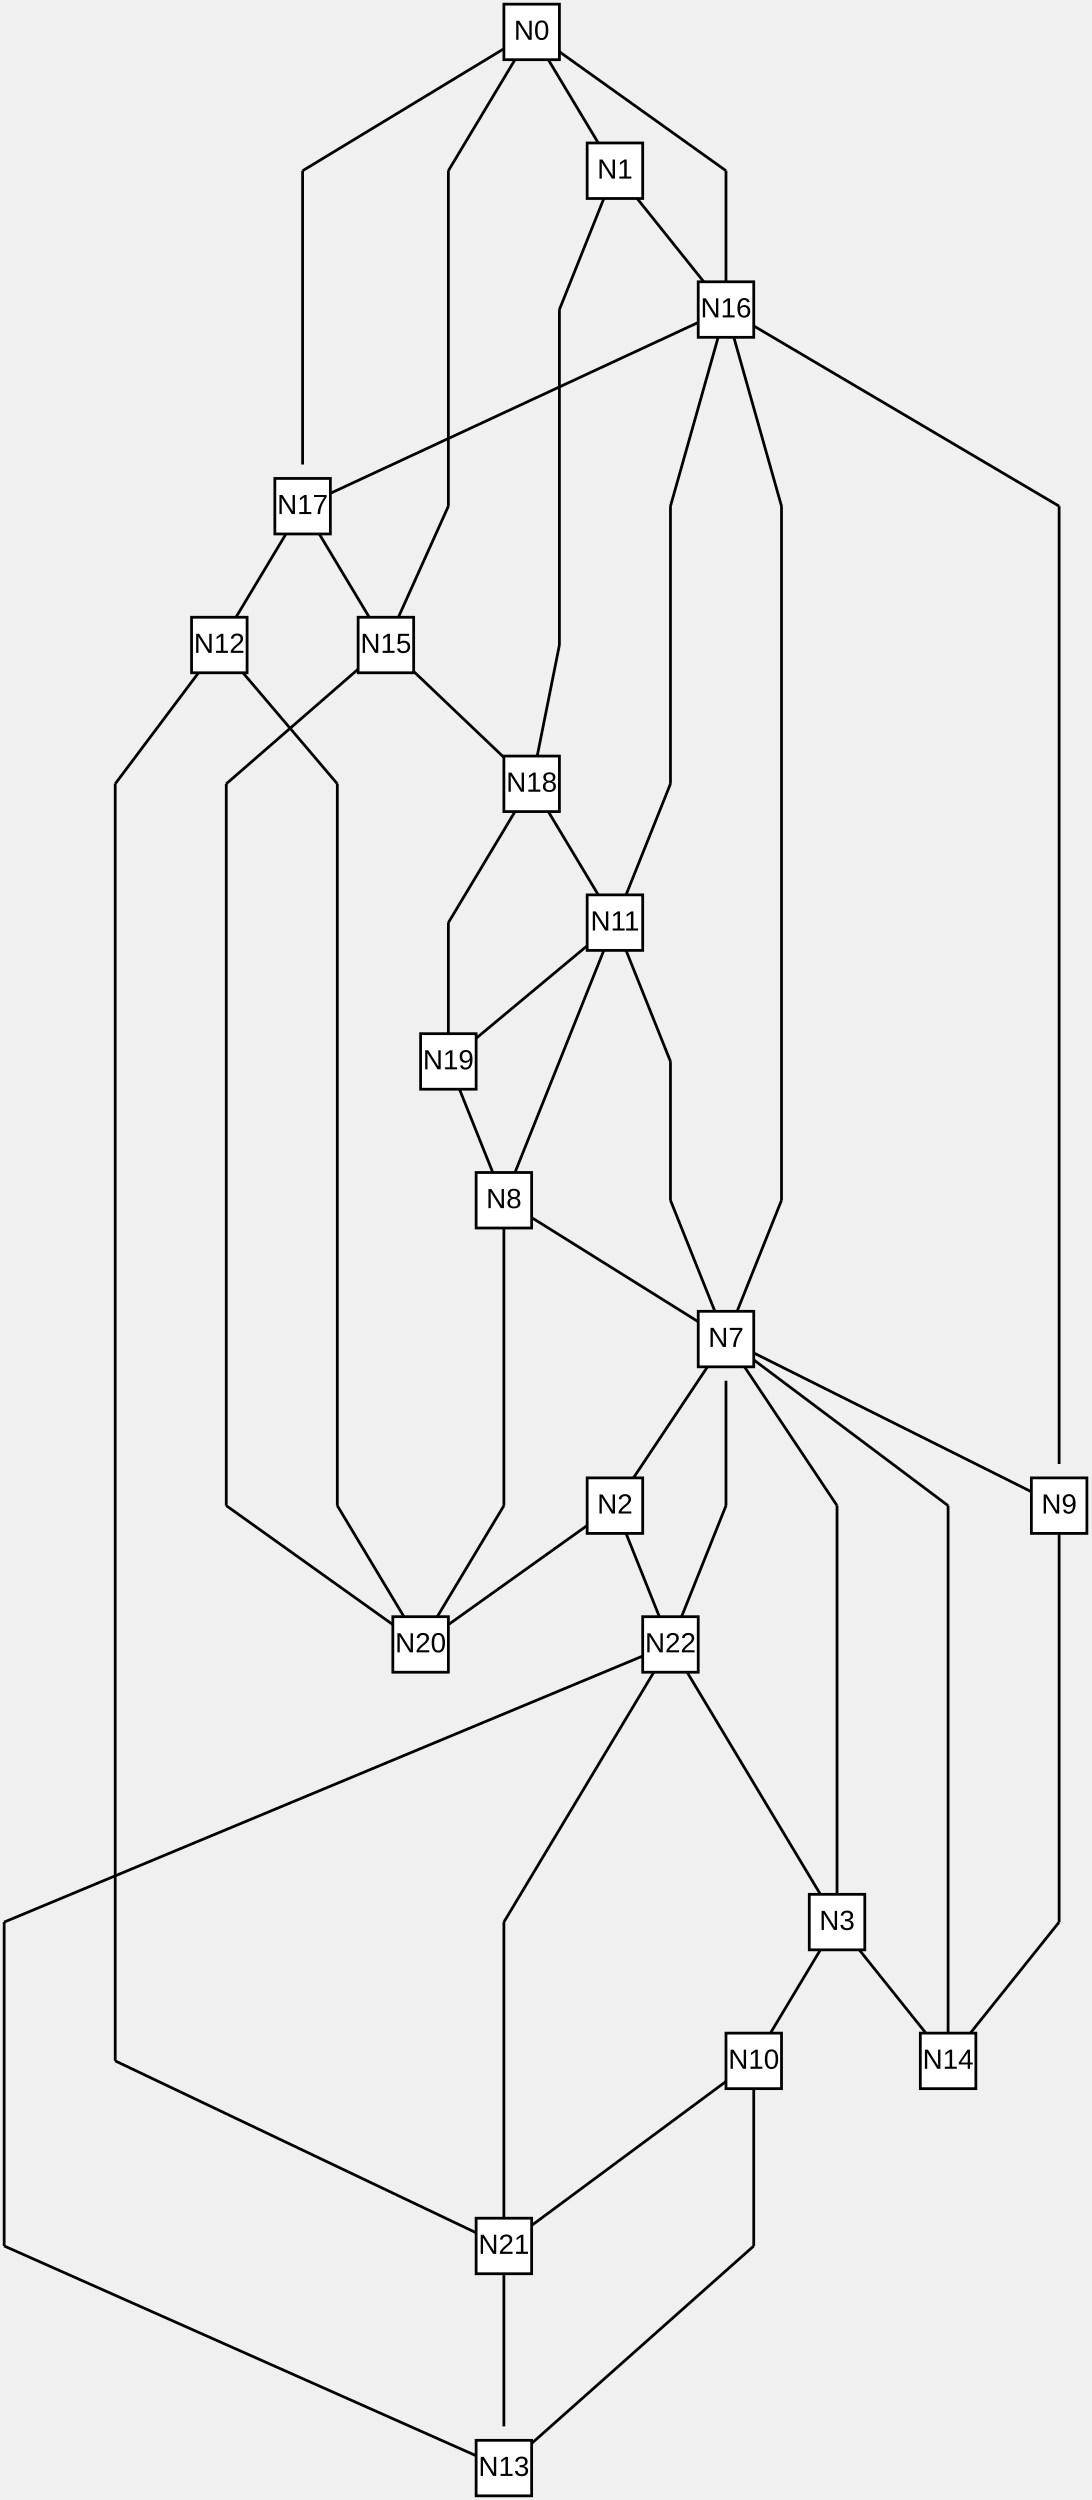
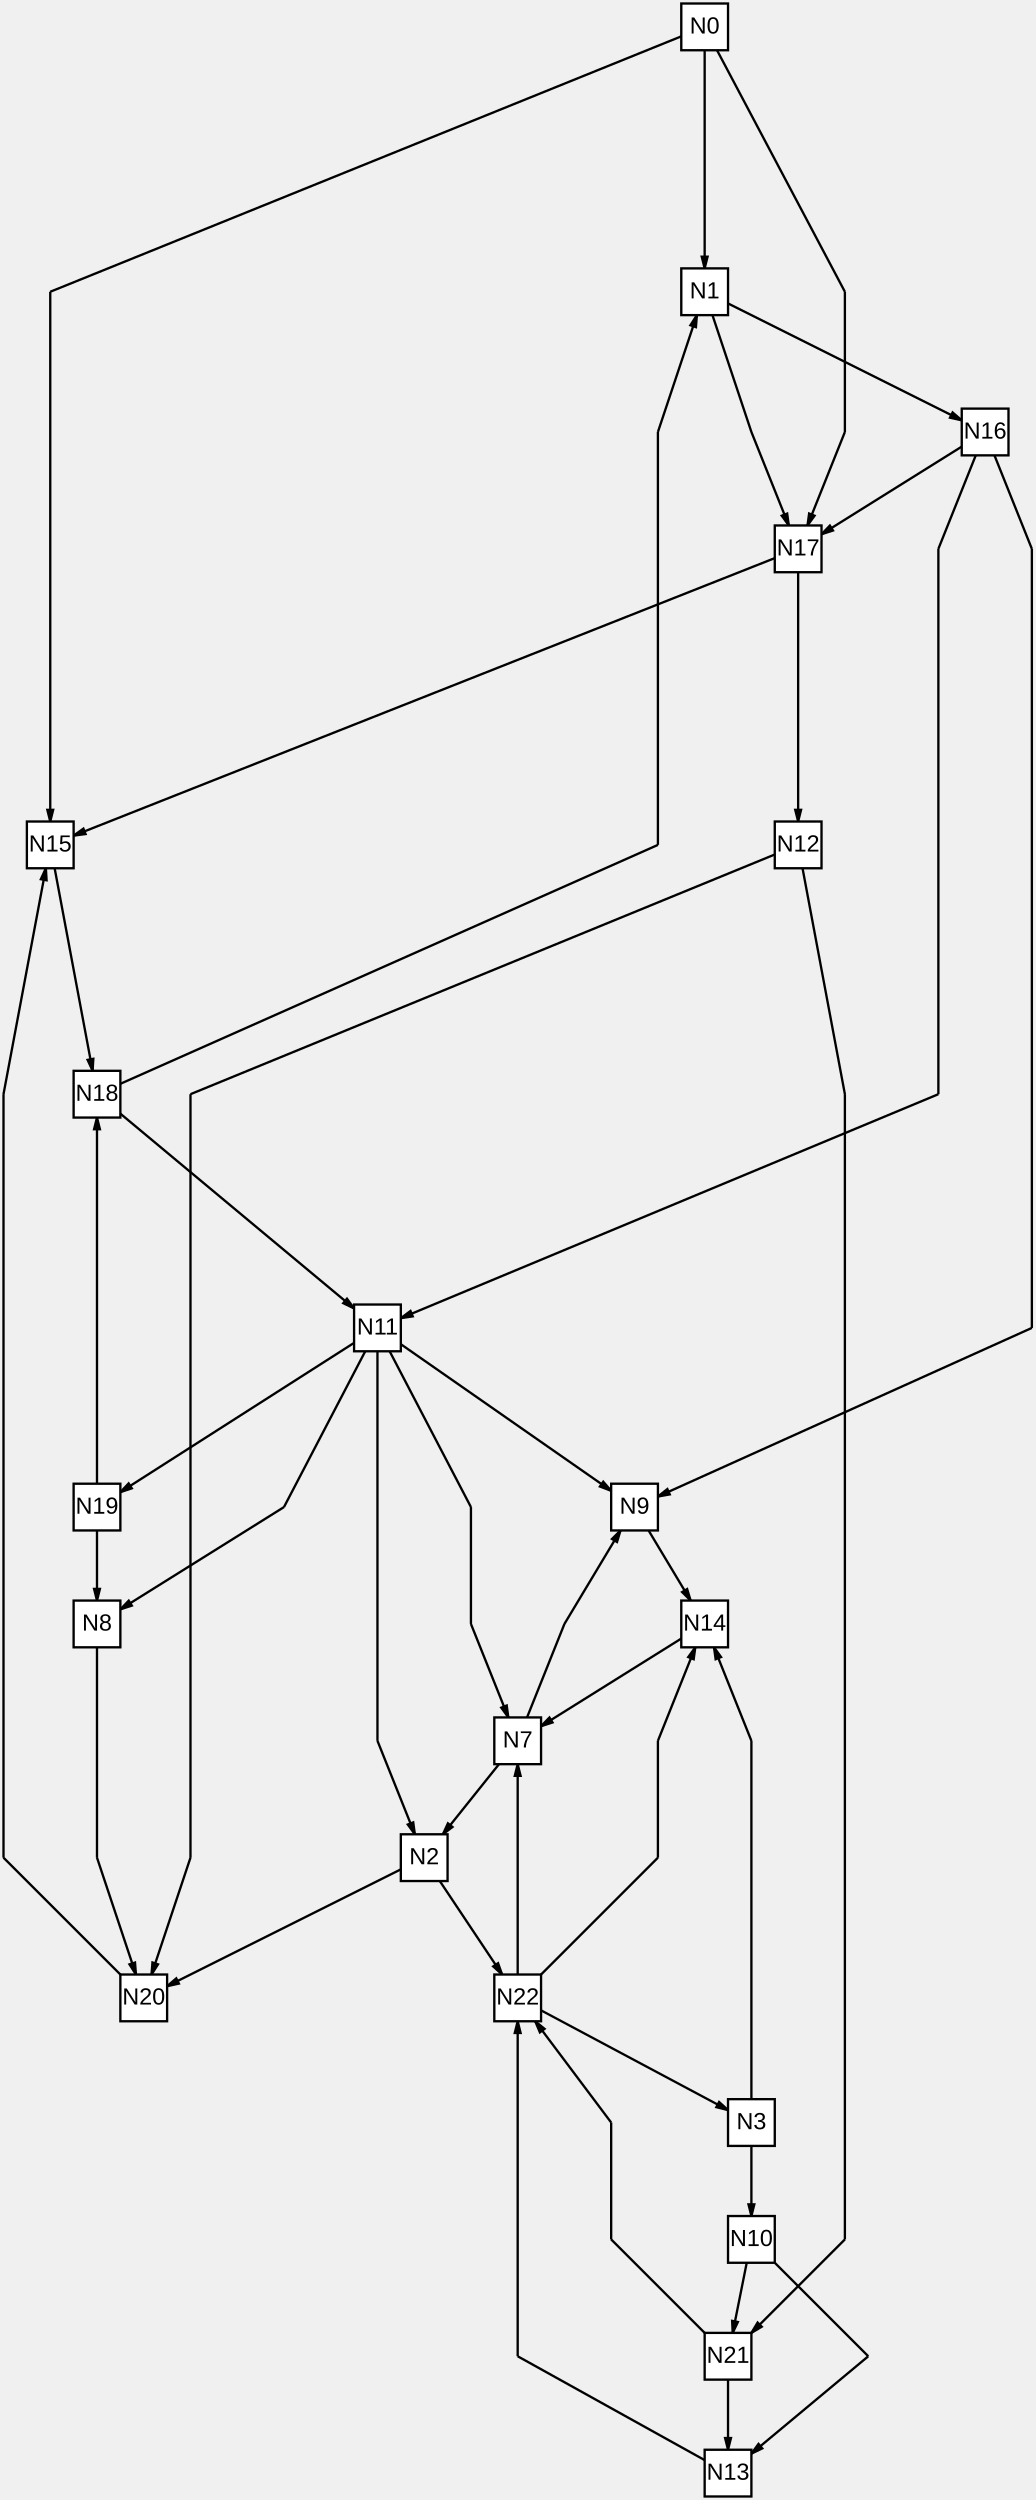
- <svg xmlns="http://www.w3.org/2000/svg" version="1.1" baseProfile="full" viewBox="28.5 28.5 393 900.5">
-   <g>
-     <g>
-       <polygon points="244,80,240.356,76.356,242.499,75.069," stroke="#000000" stroke-width="1px" />
-       <path fill="none" d=" M220,40 L244,80" stroke="#000000" stroke-width="1px" />
-     </g>
-     <g>
-       <polygon points="174,610.833,170.356,607.189,172.499,605.903," stroke="#000000" stroke-width="1px" />
-       <path fill="none" d=" M107.5,260.833 L150,310.833 M150,310.833 L150,570.833 M150,570.833 L174,610.833" stroke="#000000" stroke-width="1px" />
-     </g>
-     <g>
-       <polygon points="200,832.738,194.948,831.717,196.023,829.46," stroke="#000000" stroke-width="1px" />
-       <path fill="none" d=" M107.5,260.833 L70,310.833 M70,310.833 L70,770.833 M70,770.833 L200,832.738" stroke="#000000" stroke-width="1px" />
-     </g>
-     <g>
-       <polygon points="214,450.833,214.696,445.727,217.018,446.655," stroke="#000000" stroke-width="1px" />
-       <path fill="none" d=" M250,360.833 L230,410.833 M230,410.833 L214,450.833" stroke="#000000" stroke-width="1px" />
-     </g>
-     <g>
-       <polygon points="410,560.833,408.75,555.833,411.25,555.833," stroke="#000000" stroke-width="1px" />
-       <path fill="none" d=" M290,140 L410,210.833 M410,210.833 L410,510.833 M410,510.833 L410,555.833" stroke="#000000" stroke-width="1px" />
-     </g>
-     <g>
-       <polygon points="266,610.833,262.982,606.655,265.304,605.727," stroke="#000000" stroke-width="1px" />
-       <path fill="none" d=" M250,570.833 L266,610.833" stroke="#000000" stroke-width="1px" />
-     </g>
-     <g>
-       <polygon points="300,518.333,304.75,520.333,303.25,522.333," stroke="#000000" stroke-width="1px" />
-       <path fill="none" d=" M370,770.833 L370,720.833 M370,720.833 L370,570.833 M370,570.833 L300,518.333" stroke="#000000" stroke-width="1px" />
-     </g>
-     <g>
-       <polygon points="256.667,560.833,258.4,555.98,260.48,557.366," stroke="#000000" stroke-width="1px" />
-       <path fill="none" d=" M290,510.833 L256.667,560.833" stroke="#000000" stroke-width="1px" />
-     </g>
-     <g>
-       <polygon points="190,613.69,193.342,609.767,194.795,611.801," stroke="#000000" stroke-width="1px" />
-       <path fill="none" d=" M250,570.833 L190,613.69" stroke="#000000" stroke-width="1px" />
-     </g>
-     <g>
-       <polygon points="400,565.833,394.969,564.715,396.087,562.479," stroke="#000000" stroke-width="1px" />
-       <path fill="none" d=" M290,510.833 L400,565.833" stroke="#000000" stroke-width="1px" />
-     </g>
-     <g>
-       <polygon points="378,760.833,380.147,756.148,382.1,757.71," stroke="#000000" stroke-width="1px" />
-       <path fill="none" d=" M410,570.833 L410,620.833 M410,620.833 L410,720.833 M410,720.833 L378,760.833" stroke="#000000" stroke-width="1px" />
-     </g>
-     <g>
-       <polygon points="306,760.833,307.501,755.903,309.644,757.189," stroke="#000000" stroke-width="1px" />
-       <path fill="none" d=" M330,720.833 L306,760.833" stroke="#000000" stroke-width="1px" />
-     </g>
-     <g>
-       <polygon points="254,350.833,254.696,345.727,257.018,346.655," stroke="#000000" stroke-width="1px" />
-       <path fill="none" d=" M290,140 L270,210.833 M270,210.833 L270,310.833 M270,310.833 L254,350.833" stroke="#000000" stroke-width="1px" />
-     </g>
-     <g>
-       <polygon points="214,320.833,212.499,325.764,210.356,324.478," stroke="#000000" stroke-width="1px" />
-       <path fill="none" d=" M190,410.833 L190,360.833 M190,360.833 L214,320.833" stroke="#000000" stroke-width="1px" />
-     </g>
-     <g>
-       <polygon points="113.5,250.833,115.001,245.903,117.144,247.189," stroke="#000000" stroke-width="1px" />
-       <path fill="none" d=" M137.5,210.833 L113.5,250.833" stroke="#000000" stroke-width="1px" />
-     </g>
-     <g>
-       <polygon points="220,908.611,222.907,904.355,224.568,906.224," stroke="#000000" stroke-width="1px" />
-       <path fill="none" d=" M300,770.833 L300,837.5 M300,837.5 L220,908.611" stroke="#000000" stroke-width="1px" />
-     </g>
-     <g>
-       <polygon points="324,710.833,320.356,707.189,322.499,705.903," stroke="#000000" stroke-width="1px" />
-       <path fill="none" d=" M270,620.833 L324,710.833" stroke="#000000" stroke-width="1px" />
-     </g>
-     <g>
-       <polygon points="362,760.833,357.9,757.71,359.853,756.148," stroke="#000000" stroke-width="1px" />
-       <path fill="none" d=" M330,720.833 L362,760.833" stroke="#000000" stroke-width="1px" />
-     </g>
-     <g>
-       <polygon points="172,250.833,172.912,245.761,175.192,246.787," stroke="#000000" stroke-width="1px" />
-       <path fill="none" d=" M220,40 L190,90 M190,90 L190,210.833 M190,210.833 L172,250.833" stroke="#000000" stroke-width="1px" />
-     </g>
-     <g>
-       <polygon points="246,100,245.304,105.107,242.982,104.178," stroke="#000000" stroke-width="1px" />
-       <path fill="none" d=" M220,310.833 L230,260.833 M230,260.833 L230,140 M230,140 L246,100" stroke="#000000" stroke-width="1px" />
-     </g>
-     <g>
-       <polygon points="282,130,277.9,126.877,279.853,125.315," stroke="#000000" stroke-width="1px" />
-       <path fill="none" d=" M250,90 L282,130" stroke="#000000" stroke-width="1px" />
-     </g>
-     <g>
-       <polygon points="137.5,200.833,136.25,195.833,138.75,195.833," stroke="#000000" stroke-width="1px" />
-       <path fill="none" d=" M220,40 L137.5,90 M137.5,90 L137.5,140 M137.5,140 L137.5,195.833" stroke="#000000" stroke-width="1px" />
-     </g>
-     <g>
-       <polygon points="161.5,250.833,157.856,247.189,159.999,245.903," stroke="#000000" stroke-width="1px" />
-       <path fill="none" d=" M137.5,210.833 L161.5,250.833" stroke="#000000" stroke-width="1px" />
-     </g>
-     <g>
-       <polygon points="210,301.31,205.517,298.766,207.241,296.956," stroke="#000000" stroke-width="1px" />
-       <path fill="none" d=" M167.5,260.833 L210,301.31" stroke="#000000" stroke-width="1px" />
-     </g>
-     <g>
-       <polygon points="200,402.5,203.041,398.339,204.641,400.259," stroke="#000000" stroke-width="1px" />
-       <path fill="none" d=" M250,360.833 L200,402.5" stroke="#000000" stroke-width="1px" />
-     </g>
-     <g>
-       <polygon points="206,450.833,202.982,446.655,205.304,445.727," stroke="#000000" stroke-width="1px" />
-       <path fill="none" d=" M190,410.833 L206,450.833" stroke="#000000" stroke-width="1px" />
-     </g>
-     <g>
-       <polygon points="186,610.833,187.501,605.903,189.644,607.189," stroke="#000000" stroke-width="1px" />
-       <path fill="none" d=" M210,460.833 L210,510.833 M210,510.833 L210,570.833 M210,570.833 L186,610.833" stroke="#000000" stroke-width="1px" />
-     </g>
-     <g>
-       <polygon points="220,830.093,223.274,826.112,224.762,828.121," stroke="#000000" stroke-width="1px" />
-       <path fill="none" d=" M300,770.833 L220,830.093" stroke="#000000" stroke-width="1px" />
-     </g>
-     <g>
-       <polygon points="210,907.5,208.75,902.5,211.25,902.5," stroke="#000000" stroke-width="1px" />
-       <path fill="none" d=" M210,837.5 L210,902.5" stroke="#000000" stroke-width="1px" />
-     </g>
-     <g>
-       <polygon points="260,625,255.865,628.077,254.904,625.769," stroke="#000000" stroke-width="1px" />
-       <path fill="none" d=" M210,917.5 L30,837.5 M30,837.5 L30,720.833 M30,720.833 L260,625" stroke="#000000" stroke-width="1px" />
-     </g>
-     <g>
-       <polygon points="286,500.833,282.982,496.655,285.304,495.727," stroke="#000000" stroke-width="1px" />
-       <path fill="none" d=" M250,360.833 L270,410.833 M270,410.833 L270,460.833 M270,460.833 L286,500.833" stroke="#000000" stroke-width="1px" />
-     </g>
-     <g>
-       <polygon points="147.5,206.189,151.508,202.949,152.561,205.216," stroke="#000000" stroke-width="1px" />
-       <path fill="none" d=" M290,140 L147.5,206.189" stroke="#000000" stroke-width="1px" />
-     </g>
-     <g>
-       <polygon points="290,520.833,288.75,525.833,291.25,525.833," stroke="#000000" stroke-width="1px" />
-       <path fill="none" d=" M270,620.833 L290,570.833 M290,570.833 L290,525.833" stroke="#000000" stroke-width="1px" />
-     </g>
-     <g>
-       <polygon points="280,504.583,275.098,502.993,276.423,500.873," stroke="#000000" stroke-width="1px" />
-       <path fill="none" d=" M210,460.833 L280,504.583" stroke="#000000" stroke-width="1px" />
-     </g>
-     <g>
-       <polygon points="296.667,520.833,300.48,524.3,298.4,525.687," stroke="#000000" stroke-width="1px" />
-       <path fill="none" d=" M330,720.833 L330,620.833 M330,620.833 L330,570.833 M330,570.833 L296.667,520.833" stroke="#000000" stroke-width="1px" />
-     </g>
-     <g>
-       <polygon points="264,630.833,262.499,635.764,260.356,634.478," stroke="#000000" stroke-width="1px" />
-       <path fill="none" d=" M210,837.5 L210,770.833 M210,770.833 L210,720.833 M210,720.833 L264,630.833" stroke="#000000" stroke-width="1px" />
-     </g>
-     <g>
-       <polygon points="292.824,150,295.385,154.472,292.979,155.152," stroke="#000000" stroke-width="1px" />
-       <path fill="none" d=" M290,510.833 L310,460.833 M310,460.833 L310,210.833 M310,210.833 L292.824,150" stroke="#000000" stroke-width="1px" />
-     </g>
-     <g>
-       <polygon points="244,350.833,240.356,347.189,242.499,345.903," stroke="#000000" stroke-width="1px" />
-       <path fill="none" d=" M220,310.833 L244,350.833" stroke="#000000" stroke-width="1px" />
-     </g>
-     <g>
-       <polygon points="157.5,269.529,154.547,273.753,152.907,271.867," stroke="#000000" stroke-width="1px" />
-       <path fill="none" d=" M180,620.833 L110,570.833 M110,570.833 L110,310.833 M110,310.833 L157.5,269.529" stroke="#000000" stroke-width="1px" />
-     </g>
-     <g>
-       <polygon points="230,47.143,234.795,49.032,233.342,51.066," stroke="#000000" stroke-width="1px" />
-       <path fill="none" d=" M290,140 L290,90 M290,90 L230,47.143" stroke="#000000" stroke-width="1px" />
-     </g>
-   </g>
-   <g>
-     <rect x="210" y="30" width="20" height="20" fill="#FFFFFF" stroke-width="1px" stroke="#000000" />
-     <text x="220" y="40" text-anchor="middle" dominant-baseline="middle" font-family="Arial" font-size="10" fill="#000000">N0</text>
-   </g>
-   <g>
-     <rect x="240" y="80" width="20" height="20" fill="#FFFFFF" stroke-width="1px" stroke="#000000" />
-     <text x="250" y="90" text-anchor="middle" dominant-baseline="middle" font-family="Arial" font-size="10" fill="#000000">N1</text>
-   </g>
-   <g>
-     <rect x="240" y="560.833" width="20" height="20" fill="#FFFFFF" stroke-width="1px" stroke="#000000" />
-     <text x="250" y="570.833" text-anchor="middle" dominant-baseline="middle" font-family="Arial" font-size="10" fill="#000000">N2</text>
-   </g>
-   <g>
-     <rect x="320" y="710.833" width="20" height="20" fill="#FFFFFF" stroke-width="1px" stroke="#000000" />
-     <text x="330" y="720.833" text-anchor="middle" dominant-baseline="middle" font-family="Arial" font-size="10" fill="#000000">N3</text>
-   </g>
-   <g>
-     <rect x="280" y="500.833" width="20" height="20" fill="#FFFFFF" stroke-width="1px" stroke="#000000" />
-     <text x="290" y="510.833" text-anchor="middle" dominant-baseline="middle" font-family="Arial" font-size="10" fill="#000000">N7</text>
-   </g>
-   <g>
-     <rect x="200" y="450.833" width="20" height="20" fill="#FFFFFF" stroke-width="1px" stroke="#000000" />
-     <text x="210" y="460.833" text-anchor="middle" dominant-baseline="middle" font-family="Arial" font-size="10" fill="#000000">N8</text>
-   </g>
-   <g>
-     <rect x="400" y="560.833" width="20" height="20" fill="#FFFFFF" stroke-width="1px" stroke="#000000" />
-     <text x="410" y="570.833" text-anchor="middle" dominant-baseline="middle" font-family="Arial" font-size="10" fill="#000000">N9</text>
-   </g>
-   <g>
-     <rect x="290" y="760.833" width="20" height="20" fill="#FFFFFF" stroke-width="1px" stroke="#000000" />
-     <text x="300" y="770.833" text-anchor="middle" dominant-baseline="middle" font-family="Arial" font-size="10" fill="#000000">N10</text>
-   </g>
-   <g>
-     <rect x="240" y="350.833" width="20" height="20" fill="#FFFFFF" stroke-width="1px" stroke="#000000" />
-     <text x="250" y="360.833" text-anchor="middle" dominant-baseline="middle" font-family="Arial" font-size="10" fill="#000000">N11</text>
-   </g>
-   <g>
-     <rect x="97.5" y="250.833" width="20" height="20" fill="#FFFFFF" stroke-width="1px" stroke="#000000" />
-     <text x="107.5" y="260.833" text-anchor="middle" dominant-baseline="middle" font-family="Arial" font-size="10" fill="#000000">N12</text>
-   </g>
-   <g>
-     <rect x="200" y="907.5" width="20" height="20" fill="#FFFFFF" stroke-width="1px" stroke="#000000" />
-     <text x="210" y="917.5" text-anchor="middle" dominant-baseline="middle" font-family="Arial" font-size="10" fill="#000000">N13</text>
-   </g>
-   <g>
-     <rect x="360" y="760.833" width="20" height="20" fill="#FFFFFF" stroke-width="1px" stroke="#000000" />
-     <text x="370" y="770.833" text-anchor="middle" dominant-baseline="middle" font-family="Arial" font-size="10" fill="#000000">N14</text>
-   </g>
-   <g>
-     <rect x="157.5" y="250.833" width="20" height="20" fill="#FFFFFF" stroke-width="1px" stroke="#000000" />
-     <text x="167.5" y="260.833" text-anchor="middle" dominant-baseline="middle" font-family="Arial" font-size="10" fill="#000000">N15</text>
-   </g>
-   <g>
-     <rect x="280" y="130" width="20" height="20" fill="#FFFFFF" stroke-width="1px" stroke="#000000" />
-     <text x="290" y="140" text-anchor="middle" dominant-baseline="middle" font-family="Arial" font-size="10" fill="#000000">N16</text>
-   </g>
-   <g>
-     <rect x="127.5" y="200.833" width="20" height="20" fill="#FFFFFF" stroke-width="1px" stroke="#000000" />
-     <text x="137.5" y="210.833" text-anchor="middle" dominant-baseline="middle" font-family="Arial" font-size="10" fill="#000000">N17</text>
-   </g>
-   <g>
-     <rect x="210" y="300.833" width="20" height="20" fill="#FFFFFF" stroke-width="1px" stroke="#000000" />
-     <text x="220" y="310.833" text-anchor="middle" dominant-baseline="middle" font-family="Arial" font-size="10" fill="#000000">N18</text>
-   </g>
-   <g>
-     <rect x="180" y="400.833" width="20" height="20" fill="#FFFFFF" stroke-width="1px" stroke="#000000" />
-     <text x="190" y="410.833" text-anchor="middle" dominant-baseline="middle" font-family="Arial" font-size="10" fill="#000000">N19</text>
-   </g>
-   <g>
-     <rect x="170" y="610.833" width="20" height="20" fill="#FFFFFF" stroke-width="1px" stroke="#000000" />
-     <text x="180" y="620.833" text-anchor="middle" dominant-baseline="middle" font-family="Arial" font-size="10" fill="#000000">N20</text>
-   </g>
-   <g>
-     <rect x="200" y="827.5" width="20" height="20" fill="#FFFFFF" stroke-width="1px" stroke="#000000" />
-     <text x="210" y="837.5" text-anchor="middle" dominant-baseline="middle" font-family="Arial" font-size="10" fill="#000000">N21</text>
-   </g>
-   <g>
-     <rect x="260" y="610.833" width="20" height="20" fill="#FFFFFF" stroke-width="1px" stroke="#000000" />
-     <text x="270" y="620.833" text-anchor="middle" dominant-baseline="middle" font-family="Arial" font-size="10" fill="#000000">N22</text>
+ <svg xmlns="http://www.w3.org/2000/svg" version="1.1" baseProfile="full" viewBox="28.5 28.5 443 1069.67">
+   <g>
+     <g>
+       <polygon points="330 143.333 328.75 138.333 331.25 138.333 " stroke="#000000" stroke-width="1px" fill="#000000" />
+       <path fill="none" d=" M330,40 L330,138.333" stroke="#000000" stroke-width="1px" />
+     </g>
+     <g>
+       <polygon points="93.333 873.333 93.729 868.195 96.1 868.985 " stroke="#000000" stroke-width="1px" fill="#000000" />
+       <path fill="none" d=" M370,390 L110,496.667 M110,496.667 L110,823.333 M110,823.333 L93.333,873.333" stroke="#000000" stroke-width="1px" />
+     </g>
+     <g>
+       <polygon points="350 1026.67 352.652 1022.25 354.419 1024.02 " stroke="#000000" stroke-width="1px" fill="#000000" />
+       <path fill="none" d=" M370,390 L390,496.667 M390,496.667 L390,986.667 M390,986.667 L350,1026.67" stroke="#000000" stroke-width="1px" />
+     </g>
+     <g>
+       <polygon points="80 717.083 83.578 713.373 84.903 715.493 " stroke="#000000" stroke-width="1px" fill="#000000" />
+       <path fill="none" d=" M190,596.667 L150,673.333 M150,673.333 L80,717.083" stroke="#000000" stroke-width="1px" />
+     </g>
+     <g>
+       <polygon points="310 668.824 314.044 665.629 315.072 667.907 " stroke="#000000" stroke-width="1px" fill="#000000" />
+       <path fill="none" d=" M450,213.333 L470,263.333 M470,263.333 L470,596.667 M470,596.667 L310,668.824" stroke="#000000" stroke-width="1px" />
+     </g>
+     <g>
+       <polygon points="243.333 873.333 239.52 869.866 241.6 868.48 " stroke="#000000" stroke-width="1px" fill="#000000" />
+       <path fill="none" d=" M210,823.333 L243.333,873.333" stroke="#000000" stroke-width="1px" />
+     </g>
+     <g>
+       <polygon points="260 767.083 263.577 763.373 264.902 765.493 " stroke="#000000" stroke-width="1px" fill="#000000" />
+       <path fill="none" d=" M330,723.333 L260,767.083" stroke="#000000" stroke-width="1px" />
+     </g>
+     <g>
+       <polygon points="218 813.333 220.147 808.648 222.1 810.21 " stroke="#000000" stroke-width="1px" fill="#000000" />
+       <path fill="none" d=" M250,773.333 L218,813.333" stroke="#000000" stroke-width="1px" />
+     </g>
+     <g>
+       <polygon points="100 878.333 103.913 874.979 105.031 877.215 " stroke="#000000" stroke-width="1px" fill="#000000" />
+       <path fill="none" d=" M210,823.333 L100,878.333" stroke="#000000" stroke-width="1px" />
+     </g>
+     <g>
+       <polygon points="294 683.333 292.499 688.264 290.356 686.978 " stroke="#000000" stroke-width="1px" fill="#000000" />
+       <path fill="none" d=" M250,773.333 L270,723.333 M270,723.333 L294,683.333" stroke="#000000" stroke-width="1px" />
+     </g>
+     <g>
+       <polygon points="324 713.333 320.356 709.689 322.499 708.403 " stroke="#000000" stroke-width="1px" fill="#000000" />
+       <path fill="none" d=" M300,673.333 L324,713.333" stroke="#000000" stroke-width="1px" />
+     </g>
+     <g>
+       <polygon points="350 976.667 348.75 971.667 351.25 971.667 " stroke="#000000" stroke-width="1px" fill="#000000" />
+       <path fill="none" d=" M350,936.667 L350,971.667" stroke="#000000" stroke-width="1px" />
+     </g>
+     <g>
+       <polygon points="200 592.5 204.135 589.423 205.096 591.731 " stroke="#000000" stroke-width="1px" fill="#000000" />
+       <path fill="none" d=" M450,213.333 L430,263.333 M430,263.333 L430,496.667 M430,496.667 L200,592.5" stroke="#000000" stroke-width="1px" />
+     </g>
+     <g>
+       <polygon points="70 506.667 68.75 511.667 71.25 511.667 " stroke="#000000" stroke-width="1px" fill="#000000" />
+       <path fill="none" d=" M70,673.333 L70,596.667 M70,596.667 L70,511.667" stroke="#000000" stroke-width="1px" />
+     </g>
+     <g>
+       <polygon points="370 380 368.75 375 371.25 375 " stroke="#000000" stroke-width="1px" fill="#000000" />
+       <path fill="none" d=" M370,263.333 L370,375" stroke="#000000" stroke-width="1px" />
+     </g>
+     <g>
+       <polygon points="350 1078.33 353.041 1074.17 354.641 1076.09 " stroke="#000000" stroke-width="1px" fill="#000000" />
+       <path fill="none" d=" M350,986.667 L400,1036.67 M400,1036.67 L350,1078.33" stroke="#000000" stroke-width="1px" />
+     </g>
+     <g>
+       <polygon points="340 931.333 335 930.083 336.176 927.877 " stroke="#000000" stroke-width="1px" fill="#000000" />
+       <path fill="none" d=" M250,883.333 L340,931.333" stroke="#000000" stroke-width="1px" />
+     </g>
+     <g>
+       <polygon points="334 733.333 337.018 737.511 334.696 738.44 " stroke="#000000" stroke-width="1px" fill="#000000" />
+       <path fill="none" d=" M350,936.667 L350,883.333 M350,883.333 L350,773.333 M350,773.333 L334,733.333" stroke="#000000" stroke-width="1px" />
+     </g>
+     <g>
+       <polygon points="50 380 48.75 375 51.25 375 " stroke="#000000" stroke-width="1px" fill="#000000" />
+       <path fill="none" d=" M330,40 L50,153.333 M50,153.333 L50,263.333 M50,263.333 L50,375" stroke="#000000" stroke-width="1px" />
+     </g>
+     <g>
+       <polygon points="326.667 163.333 326.271 168.472 323.9 167.681 " stroke="#000000" stroke-width="1px" fill="#000000" />
+       <path fill="none" d=" M70,496.667 L310,390 M310,390 L310,213.333 M310,213.333 L326.667,163.333" stroke="#000000" stroke-width="1px" />
+     </g>
+     <g>
+       <polygon points="440 208.333 434.969 207.215 436.087 204.979 " stroke="#000000" stroke-width="1px" fill="#000000" />
+       <path fill="none" d=" M330,153.333 L440,208.333" stroke="#000000" stroke-width="1px" />
+     </g>
+     <g>
+       <polygon points="374 253.333 374.696 248.227 377.018 249.155 " stroke="#000000" stroke-width="1px" fill="#000000" />
+       <path fill="none" d=" M330,40 L390,153.333 M390,153.333 L390,213.333 M390,213.333 L374,253.333" stroke="#000000" stroke-width="1px" />
+     </g>
+     <g>
+       <polygon points="60 386.042 64.189 383.039 65.109 385.364 " stroke="#000000" stroke-width="1px" fill="#000000" />
+       <path fill="none" d=" M370,263.333 L60,386.042" stroke="#000000" stroke-width="1px" />
+     </g>
+     <g>
+       <polygon points="68.125 486.667 65.975 481.983 68.432 481.522 " stroke="#000000" stroke-width="1px" fill="#000000" />
+       <path fill="none" d=" M50,390 L68.125,486.667" stroke="#000000" stroke-width="1px" />
+     </g>
+     <g>
+       <polygon points="80 666.944 83.54 663.199 84.886 665.306 " stroke="#000000" stroke-width="1px" fill="#000000" />
+       <path fill="none" d=" M190,596.667 L80,666.944" stroke="#000000" stroke-width="1px" />
+     </g>
+     <g>
+       <polygon points="70 713.333 68.75 708.333 71.25 708.333 " stroke="#000000" stroke-width="1px" fill="#000000" />
+       <path fill="none" d=" M70,673.333 L70,708.333" stroke="#000000" stroke-width="1px" />
+     </g>
+     <g>
+       <polygon points="86.667 873.333 83.9 868.985 86.271 868.195 " stroke="#000000" stroke-width="1px" fill="#000000" />
+       <path fill="none" d=" M70,723.333 L70,773.333 M70,773.333 L70,823.333 M70,823.333 L86.667,873.333" stroke="#000000" stroke-width="1px" />
+     </g>
+     <g>
+       <polygon points="342 1026.67 341.755 1021.52 344.206 1022.01 " stroke="#000000" stroke-width="1px" fill="#000000" />
+       <path fill="none" d=" M350,986.667 L342,1026.67" stroke="#000000" stroke-width="1px" />
+     </g>
+     <g>
+       <polygon points="340 1076.67 338.75 1071.67 341.25 1071.67 " stroke="#000000" stroke-width="1px" fill="#000000" />
+       <path fill="none" d=" M340,1036.67 L340,1071.67" stroke="#000000" stroke-width="1px" />
+     </g>
+     <g>
+       <polygon points="250 893.333 248.75 898.333 251.25 898.333 " stroke="#000000" stroke-width="1px" fill="#000000" />
+       <path fill="none" d=" M340,1086.67 L250,1036.67 M250,1036.67 L250,936.667 M250,936.667 L250,898.333" stroke="#000000" stroke-width="1px" />
+     </g>
+     <g>
+       <polygon points="246 763.333 242.982 759.155 245.304 758.227 " stroke="#000000" stroke-width="1px" fill="#000000" />
+       <path fill="none" d=" M190,596.667 L230,673.333 M230,673.333 L230,723.333 M230,723.333 L246,763.333" stroke="#000000" stroke-width="1px" />
+     </g>
+     <g>
+       <polygon points="380 257.083 383.577 253.373 384.902 255.493 " stroke="#000000" stroke-width="1px" fill="#000000" />
+       <path fill="none" d=" M450,213.333 L380,257.083" stroke="#000000" stroke-width="1px" />
+     </g>
+     <g>
+       <polygon points="250 783.333 248.75 788.333 251.25 788.333 " stroke="#000000" stroke-width="1px" fill="#000000" />
+       <path fill="none" d=" M250,883.333 L250,823.333 M250,823.333 L250,788.333" stroke="#000000" stroke-width="1px" />
+     </g>
+     <g>
+       <polygon points="206 813.333 202.982 809.155 205.304 808.227 " stroke="#000000" stroke-width="1px" fill="#000000" />
+       <path fill="none" d=" M190,596.667 L190,673.333 M190,673.333 L190,773.333 M190,773.333 L206,813.333" stroke="#000000" stroke-width="1px" />
+     </g>
+     <g>
+       <polygon points="326 733.333 325.304 738.44 322.982 737.511 " stroke="#000000" stroke-width="1px" fill="#000000" />
+       <path fill="none" d=" M250,883.333 L310,823.333 M310,823.333 L310,773.333 M310,773.333 L326,733.333" stroke="#000000" stroke-width="1px" />
+     </g>
+     <g>
+       <polygon points="257.5 893.333 261.5 896.583 259.5 898.083 " stroke="#000000" stroke-width="1px" fill="#000000" />
+       <path fill="none" d=" M340,1036.67 L290,986.667 M290,986.667 L290,936.667 M290,936.667 L257.5,893.333" stroke="#000000" stroke-width="1px" />
+     </g>
+     <g>
+       <polygon points="290 666.364 285.183 664.53 286.613 662.479 " stroke="#000000" stroke-width="1px" fill="#000000" />
+       <path fill="none" d=" M190,596.667 L290,666.364" stroke="#000000" stroke-width="1px" />
+     </g>
+     <g>
+       <polygon points="180 588.333 175.359 586.093 176.959 584.172 " stroke="#000000" stroke-width="1px" fill="#000000" />
+       <path fill="none" d=" M70,496.667 L180,588.333" stroke="#000000" stroke-width="1px" />
+     </g>
+     <g>
+       <polygon points="48.125 400 48.432 405.145 45.975 404.684 " stroke="#000000" stroke-width="1px" fill="#000000" />
+       <path fill="none" d=" M90,883.333 L30,823.333 M30,823.333 L30,496.667 M30,496.667 L48.125,400" stroke="#000000" stroke-width="1px" />
+     </g>
+     <g>
+       <polygon points="366 253.333 362.982 249.155 365.304 248.227 " stroke="#000000" stroke-width="1px" fill="#000000" />
+       <path fill="none" d=" M330,153.333 L350,213.333 M350,213.333 L366,253.333" stroke="#000000" stroke-width="1px" />
+     </g>
+   </g>
+   <g>
+     <rect x="320" y="30" width="20" height="20" fill="#FFFFFF" stroke-width="1px" stroke="#000000" />
+     <text x="330" y="40" text-anchor="middle" dominant-baseline="middle" font-family="Arial" font-size="10" fill="#000000">N0</text>
+   </g>
+   <g>
+     <rect x="320" y="143.333" width="20" height="20" fill="#FFFFFF" stroke-width="1px" stroke="#000000" />
+     <text x="330" y="153.333" text-anchor="middle" dominant-baseline="middle" font-family="Arial" font-size="10" fill="#000000">N1</text>
+   </g>
+   <g>
+     <rect x="200" y="813.333" width="20" height="20" fill="#FFFFFF" stroke-width="1px" stroke="#000000" />
+     <text x="210" y="823.333" text-anchor="middle" dominant-baseline="middle" font-family="Arial" font-size="10" fill="#000000">N2</text>
+   </g>
+   <g>
+     <rect x="340" y="926.667" width="20" height="20" fill="#FFFFFF" stroke-width="1px" stroke="#000000" />
+     <text x="350" y="936.667" text-anchor="middle" dominant-baseline="middle" font-family="Arial" font-size="10" fill="#000000">N3</text>
+   </g>
+   <g>
+     <rect x="240" y="763.333" width="20" height="20" fill="#FFFFFF" stroke-width="1px" stroke="#000000" />
+     <text x="250" y="773.333" text-anchor="middle" dominant-baseline="middle" font-family="Arial" font-size="10" fill="#000000">N7</text>
+   </g>
+   <g>
+     <rect x="60" y="713.333" width="20" height="20" fill="#FFFFFF" stroke-width="1px" stroke="#000000" />
+     <text x="70" y="723.333" text-anchor="middle" dominant-baseline="middle" font-family="Arial" font-size="10" fill="#000000">N8</text>
+   </g>
+   <g>
+     <rect x="290" y="663.333" width="20" height="20" fill="#FFFFFF" stroke-width="1px" stroke="#000000" />
+     <text x="300" y="673.333" text-anchor="middle" dominant-baseline="middle" font-family="Arial" font-size="10" fill="#000000">N9</text>
+   </g>
+   <g>
+     <rect x="340" y="976.667" width="20" height="20" fill="#FFFFFF" stroke-width="1px" stroke="#000000" />
+     <text x="350" y="986.667" text-anchor="middle" dominant-baseline="middle" font-family="Arial" font-size="10" fill="#000000">N10</text>
+   </g>
+   <g>
+     <rect x="180" y="586.667" width="20" height="20" fill="#FFFFFF" stroke-width="1px" stroke="#000000" />
+     <text x="190" y="596.667" text-anchor="middle" dominant-baseline="middle" font-family="Arial" font-size="10" fill="#000000">N11</text>
+   </g>
+   <g>
+     <rect x="360" y="380" width="20" height="20" fill="#FFFFFF" stroke-width="1px" stroke="#000000" />
+     <text x="370" y="390" text-anchor="middle" dominant-baseline="middle" font-family="Arial" font-size="10" fill="#000000">N12</text>
+   </g>
+   <g>
+     <rect x="330" y="1076.667" width="20" height="20" fill="#FFFFFF" stroke-width="1px" stroke="#000000" />
+     <text x="340" y="1086.667" text-anchor="middle" dominant-baseline="middle" font-family="Arial" font-size="10" fill="#000000">N13</text>
+   </g>
+   <g>
+     <rect x="320" y="713.333" width="20" height="20" fill="#FFFFFF" stroke-width="1px" stroke="#000000" />
+     <text x="330" y="723.333" text-anchor="middle" dominant-baseline="middle" font-family="Arial" font-size="10" fill="#000000">N14</text>
+   </g>
+   <g>
+     <rect x="40" y="380" width="20" height="20" fill="#FFFFFF" stroke-width="1px" stroke="#000000" />
+     <text x="50" y="390" text-anchor="middle" dominant-baseline="middle" font-family="Arial" font-size="10" fill="#000000">N15</text>
+   </g>
+   <g>
+     <rect x="440" y="203.333" width="20" height="20" fill="#FFFFFF" stroke-width="1px" stroke="#000000" />
+     <text x="450" y="213.333" text-anchor="middle" dominant-baseline="middle" font-family="Arial" font-size="10" fill="#000000">N16</text>
+   </g>
+   <g>
+     <rect x="360" y="253.333" width="20" height="20" fill="#FFFFFF" stroke-width="1px" stroke="#000000" />
+     <text x="370" y="263.333" text-anchor="middle" dominant-baseline="middle" font-family="Arial" font-size="10" fill="#000000">N17</text>
+   </g>
+   <g>
+     <rect x="60" y="486.667" width="20" height="20" fill="#FFFFFF" stroke-width="1px" stroke="#000000" />
+     <text x="70" y="496.667" text-anchor="middle" dominant-baseline="middle" font-family="Arial" font-size="10" fill="#000000">N18</text>
+   </g>
+   <g>
+     <rect x="60" y="663.333" width="20" height="20" fill="#FFFFFF" stroke-width="1px" stroke="#000000" />
+     <text x="70" y="673.333" text-anchor="middle" dominant-baseline="middle" font-family="Arial" font-size="10" fill="#000000">N19</text>
+   </g>
+   <g>
+     <rect x="80" y="873.333" width="20" height="20" fill="#FFFFFF" stroke-width="1px" stroke="#000000" />
+     <text x="90" y="883.333" text-anchor="middle" dominant-baseline="middle" font-family="Arial" font-size="10" fill="#000000">N20</text>
+   </g>
+   <g>
+     <rect x="330" y="1026.667" width="20" height="20" fill="#FFFFFF" stroke-width="1px" stroke="#000000" />
+     <text x="340" y="1036.667" text-anchor="middle" dominant-baseline="middle" font-family="Arial" font-size="10" fill="#000000">N21</text>
+   </g>
+   <g>
+     <rect x="240" y="873.333" width="20" height="20" fill="#FFFFFF" stroke-width="1px" stroke="#000000" />
+     <text x="250" y="883.333" text-anchor="middle" dominant-baseline="middle" font-family="Arial" font-size="10" fill="#000000">N22</text>
  </g>
</svg>
